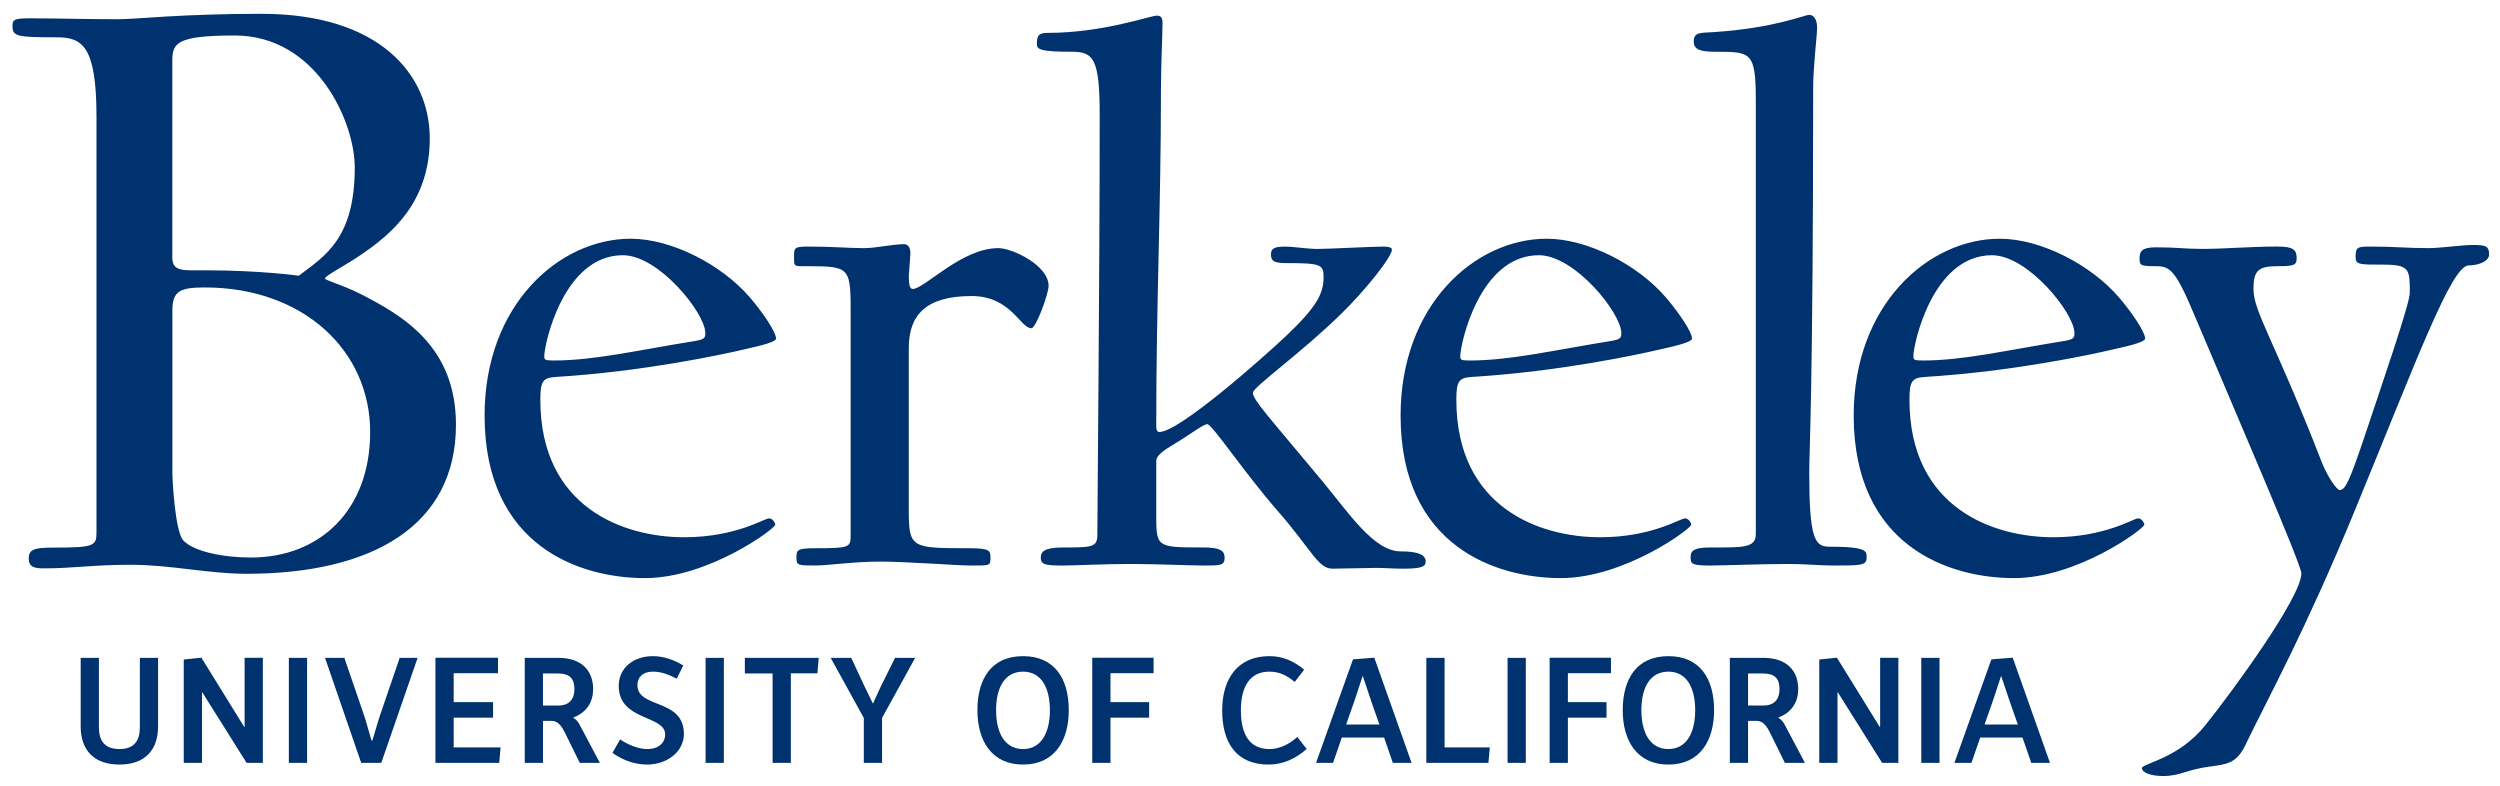
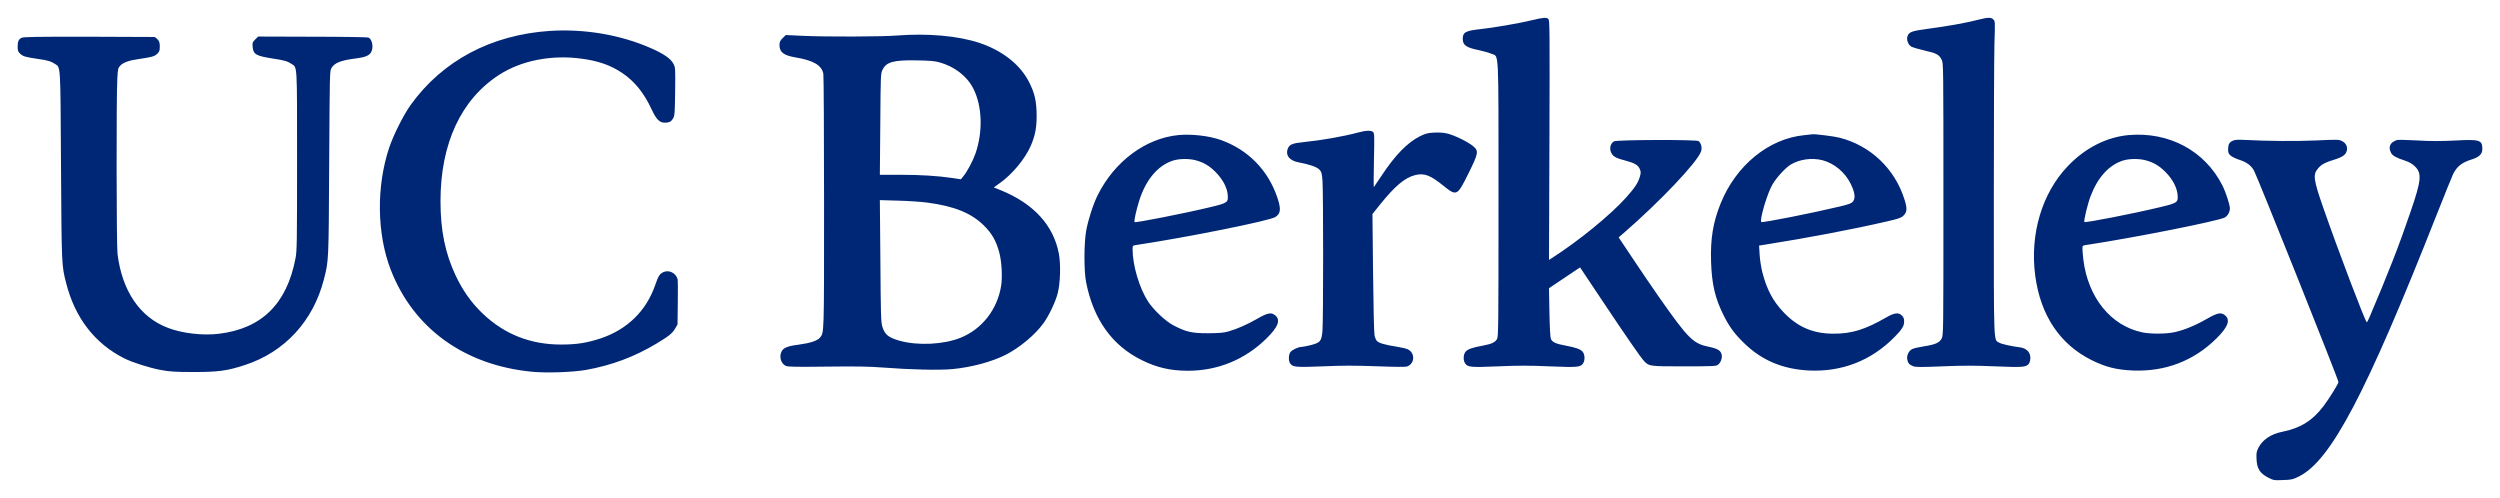
- <svg xmlns="http://www.w3.org/2000/svg" xml:space="preserve" height="67.592" viewBox="0 0 215.125 67.592" width="215.12" version="1.1">
-   <g transform="matrix(1.25 0 0 -1.25 -320.94 394.8)">
-     <path d="m274.77 314.89c-5.595 0-8.579-0.373-9.885-0.373-2.176 0-4.103 0.062-6.031 0.062-1.056 0-1.243-0.063-1.243-0.498 0-0.746 0.248-0.809 3.047-0.809 1.74 0 2.736-0.56 2.736-5.471v-28.6c0-0.932-0.125-1.057-2.923-1.057-1.368 0-1.741-0.124-1.741-0.746 0-0.622 0.435-0.684 1.058-0.684 1.989 0 3.357 0.248 5.968 0.248 2.736 0 5.347-0.621 7.959-0.621 8.643 0 14.425 3.294 14.425 10.258 0 5.409-3.669 7.523-6.591 9.016-1.244 0.622-2.425 0.932-2.425 1.056 0 0.186 1.368 0.87 2.55 1.679 1.99 1.367 4.663 3.545 4.663 7.959 0 4.415-3.482 8.58-11.566 8.58zm106.53-0.071c-0.325 0-2.38-0.919-6.598-1.19-0.919-0.054-1.352 0.001-1.352-0.648 0-0.596 0.541-0.704 1.515-0.704 2.433 0 2.758 0 2.758-3.406v-29.797c0-0.974-0.92-0.92-3.137-0.92-1.298 0-1.352-0.325-1.352-0.704 0-0.432 0.108-0.541 1.352-0.541 0.757 0 3.624 0.108 5.462 0.108 0.975 0 2.164-0.108 2.975-0.108 1.946 0 2.325 0 2.325 0.541 0 0.433 0.108 0.758-2.596 0.758-0.973 0-1.352 0.595-1.352 5.083 0 1.569 0.27 5.84 0.27 26.445 0 1.622 0.27 3.57 0.27 4.219 0 0.595-0.271 0.865-0.541 0.865zm-44.897-0.054c-0.487 0-3.678-1.189-7.571-1.189-0.595 0-0.703-0.217-0.703-0.757 0-0.38 0.216-0.542 2.433-0.542 1.46 0 1.893-0.487 1.893-4.326 0-11.411-0.163-27.418-0.163-28.986 0-0.811-0.486-0.811-2.325-0.811-1.298 0-1.568-0.27-1.568-0.704 0-0.486 0.324-0.541 1.568-0.541 0.757 0 2.758 0.108 4.598 0.108 1.73 0 4.217-0.108 5.028-0.108 1.19 0 1.46 0 1.46 0.541 0 0.433-0.216 0.704-1.46 0.704-3.353 0-3.244-0-3.244 2.541v3.407c0 0.487 0.757 0.866 1.622 1.407 0.919 0.595 1.676 1.135 1.892 1.135 0.325 0 2.597-3.408 4.868-6.003s2.758-3.948 3.732-3.948c0.757 0 2.379 0.054 3.028 0.054 0.486 0 1.189-0.054 1.838-0.054 1.19 0 1.568 0.108 1.568 0.487 0 0.432-0.432 0.704-1.73 0.704-1.839 0-3.569 2.649-5.409 4.866-3.785 4.543-4.758 5.57-4.758 6.057 0 0.379 3.353 2.757 6.057 5.408 1.676 1.622 3.514 3.947 3.514 4.434 0 0.163-0.216 0.216-0.648 0.216-0.648 0-3.786-0.162-4.489-0.162-0.649 0-1.676 0.162-2.216 0.162-0.703 0-0.973-0.108-0.973-0.541 0-0.487 0.27-0.595 1.081-0.595 2.379 0 2.541-0.108 2.541-0.973 0-1.135-0.487-2.055-2.595-4.056-1.73-1.623-7.356-6.598-8.708-6.598-0.162 0-0.216 0.162-0.216 0.379 0 8.815 0.323 14.871 0.323 23.091 0 1.73 0.109 4.003 0.109 4.705 0 0.325-0.108 0.487-0.378 0.487zm-63.499-1.367c5.658 0 8.27-5.969 8.27-9.078 0-4.912-2.052-6.093-3.855-7.461 0 0-2.612 0.373-6.404 0.373-1.493 0-2.301-0.124-2.301 0.871v13.491c0 1.244 0.187 1.803 4.29 1.803zm27.266-13.991c-4.921 0-10.059-4.543-10.059-12.168 0-9.031 6.598-11.195 11.032-11.195 4.38 0 8.977 3.408 8.977 3.678 0 0.108-0.162 0.433-0.433 0.433-0.324 0-2.271-1.298-5.84-1.298-4.111 0-9.898 2.001-9.898 9.464 0 1.244 0.163 1.514 1.029 1.568 6.164 0.379 11.572 1.567 12.978 1.893 1.461 0.325 2.218 0.541 2.218 0.757 0 0.432-0.866 1.731-1.786 2.812-1.946 2.272-5.407 4.056-8.22 4.056zm63.057 0c-4.92 0-10.059-4.543-10.059-12.168 0-9.031 6.598-11.195 11.032-11.195 4.38 0 8.977 3.408 8.977 3.678 0 0.108-0.163 0.433-0.433 0.433-0.325 0-2.272-1.298-5.841-1.298-4.11 0-9.896 2.001-9.896 9.464 0 1.244 0.162 1.514 1.027 1.568 6.165 0.379 11.572 1.567 12.979 1.893 1.46 0.325 2.217 0.541 2.217 0.757 0 0.432-0.865 1.731-1.784 2.812-1.948 2.272-5.408 4.056-8.22 4.056zm31.192 0c-4.921 0-10.059-4.543-10.059-12.168 0-9.031 6.598-11.195 11.032-11.195 4.38 0 8.977 3.408 8.977 3.678 0 0.108-0.163 0.433-0.433 0.433-0.325 0-2.271-1.298-5.841-1.298-4.109 0-9.896 2.001-9.896 9.464 0 1.244 0.162 1.514 1.027 1.568 6.165 0.379 11.573 1.567 12.979 1.893 1.46 0.325 2.217 0.541 2.217 0.757 0 0.432-0.865 1.731-1.784 2.812-1.946 2.272-5.408 4.056-8.22 4.056zm-75.43-0.378c-0.866 0-1.894-0.27-2.759-0.27-1.081 0-2.109 0.109-3.948 0.109-0.92 0-0.866-0.163-0.866-0.812 0-0.595-0-0.541 0.974-0.541 3.028 0 2.92-0.108 2.92-3.785v-14.818c0-0.757-0.162-0.811-2.379-0.811-1.298 0-1.352-0.108-1.352-0.649 0-0.541 0.108-0.541 1.352-0.541 0.757 0 2.596 0.27 4.434 0.27 1.731 0 5.354-0.27 6.111-0.27 1.406 0 1.46-0.054 1.46 0.541 0 0.487-0.054 0.649-1.46 0.649-4.002 0-4.163 0.001-4.163 2.65v11.141c0 2.271 1.189 3.569 4.325 3.569 2.704 0 3.354-2.217 4.111-2.217 0.325 0 1.189 2.379 1.189 2.92 0 1.405-2.487 2.596-3.462 2.596-2.542 0-5.082-2.812-5.893-2.812-0.216 0-0.27 0.378-0.27 0.865 0 0.163 0.108 1.352 0.108 1.623 0 0.433-0.216 0.595-0.433 0.595zm107.98-0.054c-0.757 0-2.217-0.216-3.028-0.216-1.461 0-2.434 0.108-3.894 0.108-0.974 0-1.136 0-1.136-0.703 0-0.541 0.216-0.541 1.893-0.541 1.838 0 1.837-0.324 1.837-1.946 0-0.757-1.946-6.382-3.244-10.275-0.865-2.542-1.19-3.299-1.568-3.299-0.216 0-0.866 0.919-1.299 2.055-3.244 8.329-4.65 10.222-4.65 11.79 0 1.244 0.324 1.568 1.622 1.568 1.135 0 1.352 0.054 1.352 0.541 0 0.596-0.217 0.812-1.352 0.812-1.73 0-3.623-0.162-5.138-0.162-1.298 0-1.676 0.108-3.19 0.108-0.974 0-1.135-0.271-1.135-0.758 0-0.486 0.054-0.541 1.135-0.541 0.973 0 1.352-0.271 2.704-3.515 2.974-7.03 7.3-17.035 7.3-17.63 0-1.622-4.649-8.003-6.597-10.436-1.839-2.326-4.38-2.651-4.38-2.975 0-0.271 0.541-0.541 1.46-0.541 1.19 0 1.568 0.432 3.19 0.648 1.19 0.163 1.839 0.217 2.434 1.406 1.73 3.57 4.164 7.95 7.571 16.224 4.272 10.382 6.652 16.872 7.841 16.872 0.649 0 1.405 0.271 1.405 0.757 0 0.596-0.27 0.65-1.135 0.65zm-127.34-0.704c2.488 0 5.678-4.001 5.678-5.353 0-0.325-0.053-0.433-0.648-0.541-4.056-0.649-6.976-1.353-9.788-1.353-0.649 0-0.649 0.054-0.649 0.325 0 0.758 1.298 6.922 5.408 6.922zm63.056 0c2.489 0 5.679-4.001 5.679-5.353 0-0.325-0.054-0.433-0.649-0.541-4.056-0.649-6.976-1.353-9.787-1.353-0.649 0-0.649 0.054-0.649 0.325 0 0.758 1.298 6.922 5.407 6.922zm31.192 0c2.487 0 5.679-4.001 5.679-5.353 0-0.325-0.054-0.433-0.649-0.541-4.056-0.649-6.976-1.353-9.788-1.353-0.649 0-0.649 0.054-0.649 0.325 0 0.758 1.297 6.922 5.408 6.922zm-123.02-2.219c6.777 0 11.377-4.352 11.377-9.948 0-5.409-3.481-8.643-8.206-8.643-1.99 0-3.979 0.436-4.663 1.182-0.559 0.622-0.746 4.103-0.746 4.663v11.13c0 1.367 0.498 1.616 2.239 1.616zm30.831-25.381c-1.278 0-2.343-0.771-2.343-2.048 0-2.427 3.198-1.994 3.198-3.345 0-0.538-0.412-1.002-1.245-1.002-0.559 0-1.266 0.263-1.858 0.664l-0.527-0.929c0.591-0.411 1.393-0.802 2.385-0.802 1.383 0 2.533 0.888 2.533 2.112 0 2.459-3.198 1.72-3.198 3.356 0 0.538 0.359 0.928 1.056 0.928 0.623 0 1.108-0.211 1.646-0.485l0.454 0.908c-0.612 0.38-1.341 0.644-2.1 0.644zm25.493 0c-2.174 0-3.144-1.552-3.144-3.726 0-2.068 0.96-3.737 3.144-3.737s3.145 1.668 3.145 3.737c0 2.174-0.971 3.726-3.145 3.726zm16.947 0c-2.174 0-3.241-1.562-3.241-3.737 0-2.216 0.972-3.726 3.198-3.726 0.971 0 1.879 0.402 2.617 1.077l-0.644 0.823c-0.591-0.538-1.266-0.833-1.91-0.833-1.341 0-1.974 0.96-1.974 2.67 0 1.699 0.676 2.659 1.953 2.659 0.686 0 1.193-0.243 1.752-0.707l0.655 0.845c-0.76 0.623-1.509 0.929-2.406 0.929zm27.477 0c-2.175 0-3.144-1.552-3.144-3.726 0-2.068 0.96-3.737 3.144-3.737s3.145 1.668 3.145 3.737c0 2.174-0.971 3.726-3.145 3.726zm-100.99-0.105-1.214-0.127v-7.113h1.256v4.855h0.021l3.05-4.855h1.119v7.23h-1.256v-4.75h-0.031l-2.945 4.761zm16.112 0v-7.241h4.391l0.095 1.066h-3.23v2.047h2.712v1.066h-2.712v1.994h3.05v1.066h-4.306zm45.215 0v-7.241h1.256v3.113h2.66v1.066h-2.66v1.994h2.966v1.066h-4.221zm19.416 0-1.466-0.116-2.544-7.124h1.172l0.601 1.742h2.913l0.602-1.742h1.288l-2.566 7.241zm12.071 0v-7.241h1.256v3.113h2.66v1.066h-2.66v1.994h2.966v1.066h-4.222zm19.775 0-1.214-0.127v-7.113h1.256v4.855h0.022l3.049-4.855h1.119v7.23h-1.256v-4.75h-0.032l-2.944 4.761zm12.102 0-1.467-0.116-2.544-7.124h1.172l0.602 1.742h2.913l0.602-1.742h1.288l-2.565 7.241zm-133-0.011v-4.717c0-1.625 0.897-2.629 2.67-2.629 1.762 0 2.659 1.003 2.659 2.639v4.707h-1.256v-4.791c0-0.897-0.379-1.488-1.403-1.488-1.034 0-1.415 0.59-1.415 1.498v4.78h-1.256zm14.33 0v-7.23h1.256v7.23h-1.256zm2.49 0 2.491-7.23h1.382l2.502 7.23h-1.235l-1.382-4.042s-0.137-0.411-0.496-1.646h-0.063c-0.348 1.235-0.485 1.657-0.485 1.657l-1.383 4.031h-1.33zm13.749 0v-7.23h1.256v2.892h0.602c0.454 0 0.718-0.423 0.929-0.855l1.002-2.037h1.383l-1.383 2.607c-0.084 0.169-0.211 0.359-0.443 0.497v0.02c0.95 0.359 1.362 1.097 1.362 1.962 0 1.256-0.792 2.143-2.386 2.143h-2.321zm12.451 0v-7.23h1.256v7.23h-1.256zm2.701 0v-1.077h1.911v-6.153h1.256v6.164h1.826l0.095 1.066h-5.088zm5.909 0 2.28-4.137v-3.093h1.256v3.093l2.28 4.137h-1.384l-1.023-2.059s-0.127-0.263-0.485-1.066h-0.031c-0.381 0.802-0.518 1.066-0.518 1.066l-0.96 2.059h-1.414zm41.005 0v-7.23h4.274l0.095 1.066h-3.113v6.163h-1.256zm5.592 0v-7.23h1.256v7.23h-1.256zm15.3 0v-7.23h1.256v2.892h0.602c0.454 0 0.718-0.423 0.929-0.855l1.002-2.037h1.383l-1.383 2.607c-0.084 0.169-0.211 0.359-0.443 0.497v0.02c0.95 0.359 1.362 1.097 1.362 1.962 0 1.256-0.792 2.143-2.386 2.143h-2.322zm13.18 0v-7.23h1.256v7.23h-1.256zm-61.834-0.95c1.246 0 1.847-1.087 1.847-2.659s-0.611-2.67-1.847-2.67c-1.245 0-1.857 1.097-1.857 2.68 0 1.573 0.612 2.648 1.857 2.648zm44.423 0c1.246 0 1.847-1.087 1.847-2.659s-0.612-2.67-1.847-2.67c-1.246 0-1.857 1.097-1.857 2.68 0 1.573 0.612 2.648 1.857 2.648zm-77.472-0.127h1.034c0.855 0 1.13-0.401 1.13-1.077 0-0.686-0.349-1.129-1.109-1.129h-1.056v2.205zm82.959 0h1.034c0.855 0 1.13-0.401 1.13-1.077 0-0.686-0.349-1.129-1.109-1.129h-1.056v2.205zm-26.538-0.19h0.021c0.496-1.498 0.58-1.73 0.58-1.73l0.559-1.594h-2.291l0.559 1.594s0.085 0.232 0.57 1.73zm43.948 0h0.021c0.496-1.498 0.581-1.73 0.581-1.73l0.559-1.594h-2.291l0.56 1.594s0.084 0.232 0.57 1.73z" fill="#00326f" />
+ <svg xmlns="http://www.w3.org/2000/svg" role="img" aria-label="UC Berkeley" version="1.0" width="2832" height="564" viewBox="0 0 2832 564" preserveAspectRatio="xMidYMid meet">
+   <g transform="translate(0,564) scale(0.1,-0.1)" fill="#002676" stroke="none">
+     <path d="M17345 5409 c-141 -34 -427 -83 -575 -99 -168 -18 -200 -36 -200 -110 0 -72 39 -99 182 -128 52 -11 116 -29 142 -41 88 -39 81 112 81 -1651 0 -1468 -1 -1557 -18 -1583 -24 -37 -61 -54 -163 -73 -118 -21 -170 -40 -194 -71 -24 -31 -26 -94 -4 -128 29 -45 60 -48 374 -35 226 10 353 10 584 0 320 -13 351 -10 380 35 22 34 20 97 -4 128 -24 31 -76 50 -195 72 -108 20 -148 37 -165 73 -9 19 -14 108 -18 302 l-5 275 149 100 c82 55 161 108 176 118 l27 18 229 -343 c296 -444 456 -675 495 -717 58 -61 61 -61 454 -61 315 0 361 2 382 16 31 22 52 75 45 113 -10 50 -44 71 -144 92 -180 36 -234 89 -567 564 -77 110 -211 307 -298 438 l-159 238 55 47 c414 359 840 808 879 928 14 40 -1 96 -29 116 -25 18 -925 15 -957 -3 -44 -23 -57 -90 -27 -139 21 -36 57 -54 159 -80 101 -27 141 -50 160 -96 13 -32 13 -41 0 -87 -20 -68 -56 -123 -153 -232 -180 -201 -539 -494 -847 -691 l-29 -18 5 1357 c4 1256 3 1358 -12 1372 -22 20 -54 18 -195 -16z M22400 5414 c-137 -35 -346 -72 -552 -99 -190 -25 -221 -36 -239 -83 -15 -38 4 -95 39 -118 15 -10 83 -30 152 -46 138 -31 165 -46 195 -104 20 -38 20 -59 20 -1579 0 -1520 0 -1541 -20 -1580 -24 -48 -73 -69 -211 -90 -51 -8 -107 -21 -124 -30 -39 -20 -64 -74 -54 -119 8 -41 22 -56 63 -73 29 -13 78 -13 333 -3 232 10 364 10 598 0 321 -13 355 -10 385 33 8 12 15 41 15 65 0 62 -46 108 -116 117 -106 14 -210 37 -239 54 -62 36 -59 -53 -59 1616 0 836 3 1633 7 1772 8 246 8 252 -12 272 -27 27 -59 26 -181 -5z M6230 5290 c-665 -44 -1216 -337 -1576 -836 -82 -113 -199 -347 -246 -489 -146 -439 -139 -973 18 -1380 257 -664 834 -1082 1599 -1156 167 -16 458 -6 610 20 293 52 553 149 805 301 138 83 175 113 208 168 l27 47 3 244 c2 135 1 255 -2 267 -18 71 -98 111 -162 81 -43 -21 -56 -42 -94 -152 -102 -290 -317 -499 -618 -599 -156 -51 -270 -69 -447 -69 -346 0 -639 116 -883 347 -130 123 -229 262 -311 436 -119 254 -171 510 -171 842 0 652 233 1153 667 1432 251 161 591 228 933 181 189 -25 325 -73 456 -160 142 -95 250 -228 337 -417 52 -111 89 -148 148 -148 51 0 74 13 96 53 16 28 18 67 21 302 3 268 3 270 -21 315 -30 56 -110 112 -255 175 -344 151 -750 220 -1142 195z M10150 5237 c-162 -13 -800 -15 -1052 -3 l-197 9 -36 -36 c-29 -29 -35 -42 -35 -79 0 -79 49 -116 180 -138 205 -34 300 -90 317 -187 4 -26 8 -687 8 -1468 0 -1506 1 -1459 -46 -1519 -28 -36 -112 -63 -246 -81 -125 -16 -171 -36 -191 -80 -28 -60 -3 -137 51 -160 26 -11 114 -12 462 -8 347 4 472 2 645 -11 312 -24 631 -31 780 -17 217 21 440 81 601 161 161 82 337 229 432 362 61 86 132 235 158 333 30 114 37 329 14 450 -60 322 -286 569 -658 720 l-79 32 67 48 c142 101 285 273 350 420 51 117 69 208 68 350 -1 156 -22 250 -84 372 -100 200 -303 360 -564 447 -244 81 -586 111 -945 83z m485 -301 c174 -47 315 -154 388 -294 103 -196 114 -489 28 -739 -30 -86 -93 -205 -139 -261 l-27 -33 -100 15 c-165 24 -356 36 -593 36 l-225 0 5 573 c4 563 4 573 26 618 43 88 125 110 392 105 132 -2 202 -8 245 -20z m-130 -1591 c307 -41 497 -118 641 -260 92 -91 140 -176 175 -310 27 -105 35 -272 20 -372 -43 -269 -216 -490 -459 -589 -192 -77 -483 -92 -691 -34 -127 36 -168 69 -196 160 -15 49 -18 132 -22 744 l-6 689 209 -6 c115 -3 263 -13 329 -22z M245 5212 c-34 -17 -45 -42 -45 -102 0 -45 4 -56 30 -80 32 -29 58 -37 210 -59 99 -14 140 -26 181 -54 67 -45 63 26 70 -1152 7 -1142 7 -1131 59 -1334 100 -393 325 -684 659 -851 96 -48 283 -107 417 -132 101 -18 156 -22 364 -22 278 -1 388 14 584 79 451 147 774 498 895 970 55 218 54 189 60 1315 6 1028 6 1046 26 1080 35 59 111 88 283 109 98 12 148 33 167 72 29 55 11 146 -32 164 -10 4 -295 9 -633 9 l-615 2 -34 -33 c-31 -31 -33 -37 -29 -85 9 -85 39 -102 233 -132 125 -19 164 -30 206 -59 68 -46 64 24 64 -1097 0 -939 -1 -1022 -18 -1109 -99 -514 -382 -793 -867 -852 -181 -22 -413 4 -575 66 -319 119 -522 418 -574 840 -12 102 -14 1790 -2 1987 6 110 9 119 35 146 32 34 101 59 206 73 150 22 178 29 210 59 26 25 30 35 30 83 0 44 -5 59 -25 81 -13 14 -30 27 -37 27 -7 1 -343 2 -746 3 -575 1 -738 -2 -757 -12z M15385 4139 c-164 -44 -410 -88 -619 -109 -120 -12 -156 -26 -174 -65 -36 -79 11 -144 118 -164 124 -23 207 -52 236 -82 24 -25 28 -39 35 -126 10 -128 10 -1569 0 -1696 -10 -123 -22 -138 -135 -167 -44 -11 -91 -20 -105 -20 -37 -1 -106 -34 -125 -61 -20 -29 -21 -98 -1 -126 30 -42 65 -45 371 -33 223 10 358 10 608 1 215 -8 330 -9 347 -2 87 33 91 154 6 194 -19 9 -79 23 -133 31 -122 19 -196 40 -217 64 -9 9 -21 37 -26 62 -6 27 -13 311 -17 710 l-7 665 82 103 c171 213 283 308 400 338 104 26 171 1 317 -116 155 -125 160 -123 286 130 117 236 121 259 56 314 -54 46 -205 121 -288 142 -44 11 -91 15 -151 12 -75 -4 -97 -9 -161 -40 -145 -72 -284 -215 -441 -453 -43 -66 -81 -122 -84 -125 -3 -3 -3 133 1 301 6 275 5 308 -9 323 -21 21 -81 19 -170 -5z M13350 4110 c-372 -36 -724 -297 -915 -680 -50 -99 -109 -281 -131 -405 -25 -138 -26 -452 -1 -580 83 -423 295 -720 632 -885 172 -85 323 -119 520 -120 340 0 647 126 891 365 135 133 164 212 97 265 -44 34 -85 26 -201 -41 -117 -67 -233 -118 -332 -145 -50 -14 -103 -18 -225 -19 -184 0 -247 14 -390 88 -92 48 -225 173 -290 272 -98 150 -175 410 -175 590 0 42 1 43 38 49 589 89 1508 274 1578 317 62 38 68 90 24 220 -104 310 -331 542 -637 652 -133 48 -331 71 -483 57z m193 -285 c91 -24 157 -63 228 -135 82 -83 131 -177 137 -260 6 -84 -2 -90 -204 -138 -281 -68 -841 -178 -851 -168 -10 9 19 139 53 246 76 237 211 396 382 451 70 22 178 24 255 4z M20440 4109 c-404 -39 -776 -343 -950 -777 -85 -212 -115 -395 -107 -657 8 -254 45 -413 143 -609 64 -127 122 -207 229 -311 200 -196 438 -297 736 -312 375 -18 710 113 973 382 83 85 106 123 106 172 0 33 -6 50 -25 68 -37 38 -84 33 -174 -19 -244 -140 -392 -186 -600 -186 -232 0 -408 75 -567 243 -121 127 -190 257 -241 456 -13 53 -27 142 -30 197 l-6 102 69 11 c482 76 996 174 1367 260 142 32 173 43 197 66 44 42 47 80 15 182 -109 350 -384 613 -736 703 -61 16 -288 44 -309 39 -3 -1 -43 -5 -90 -10z m205 -284 c135 -36 255 -136 320 -268 47 -96 56 -161 26 -199 -18 -22 -42 -31 -149 -57 -313 -75 -879 -187 -890 -176 -22 22 67 325 127 426 45 78 150 192 208 226 103 60 239 78 358 48z M24115 4110 c-250 -22 -495 -146 -690 -351 -294 -307 -432 -772 -370 -1241 59 -449 280 -780 640 -958 157 -78 280 -109 465 -117 367 -15 690 108 948 363 133 132 161 212 95 264 -45 35 -85 26 -207 -44 -131 -75 -261 -128 -368 -150 -96 -20 -271 -20 -360 -1 -357 75 -615 394 -668 825 -5 46 -10 101 -10 121 0 35 2 38 38 43 546 83 1495 271 1574 312 33 17 58 62 58 103 0 42 -46 184 -85 261 -198 391 -603 609 -1060 570z m188 -285 c90 -23 157 -62 228 -134 81 -81 131 -177 137 -261 6 -84 -2 -90 -204 -138 -289 -70 -841 -178 -852 -167 -10 10 35 199 70 292 80 212 207 353 366 404 70 22 178 24 255 4z M25293 4046 c-40 -18 -53 -43 -53 -99 0 -38 5 -49 30 -71 17 -14 62 -35 100 -47 81 -27 128 -61 163 -121 36 -63 957 -2367 957 -2396 0 -18 -102 -183 -166 -268 -126 -168 -264 -254 -469 -295 -129 -25 -225 -90 -272 -182 -22 -43 -24 -61 -21 -127 4 -107 38 -161 128 -208 64 -33 67 -34 171 -30 98 3 111 6 180 40 363 180 759 932 1559 2959 93 235 178 445 189 468 46 89 99 130 214 166 80 25 117 61 117 115 0 105 -28 113 -310 98 -168 -8 -269 -8 -429 1 -115 6 -217 9 -227 5 -79 -25 -103 -78 -69 -144 17 -34 59 -57 159 -90 48 -16 81 -34 111 -64 82 -78 75 -157 -50 -520 -127 -374 -251 -691 -467 -1198 -12 -27 -23 -48 -27 -48 -16 0 -324 812 -491 1291 -115 330 -122 382 -58 455 37 42 79 65 176 94 95 29 135 56 146 101 12 48 -9 89 -56 112 -35 17 -52 17 -290 6 -231 -10 -533 -8 -813 6 -75 4 -108 2 -132 -9z" />
  </g>
</svg>
